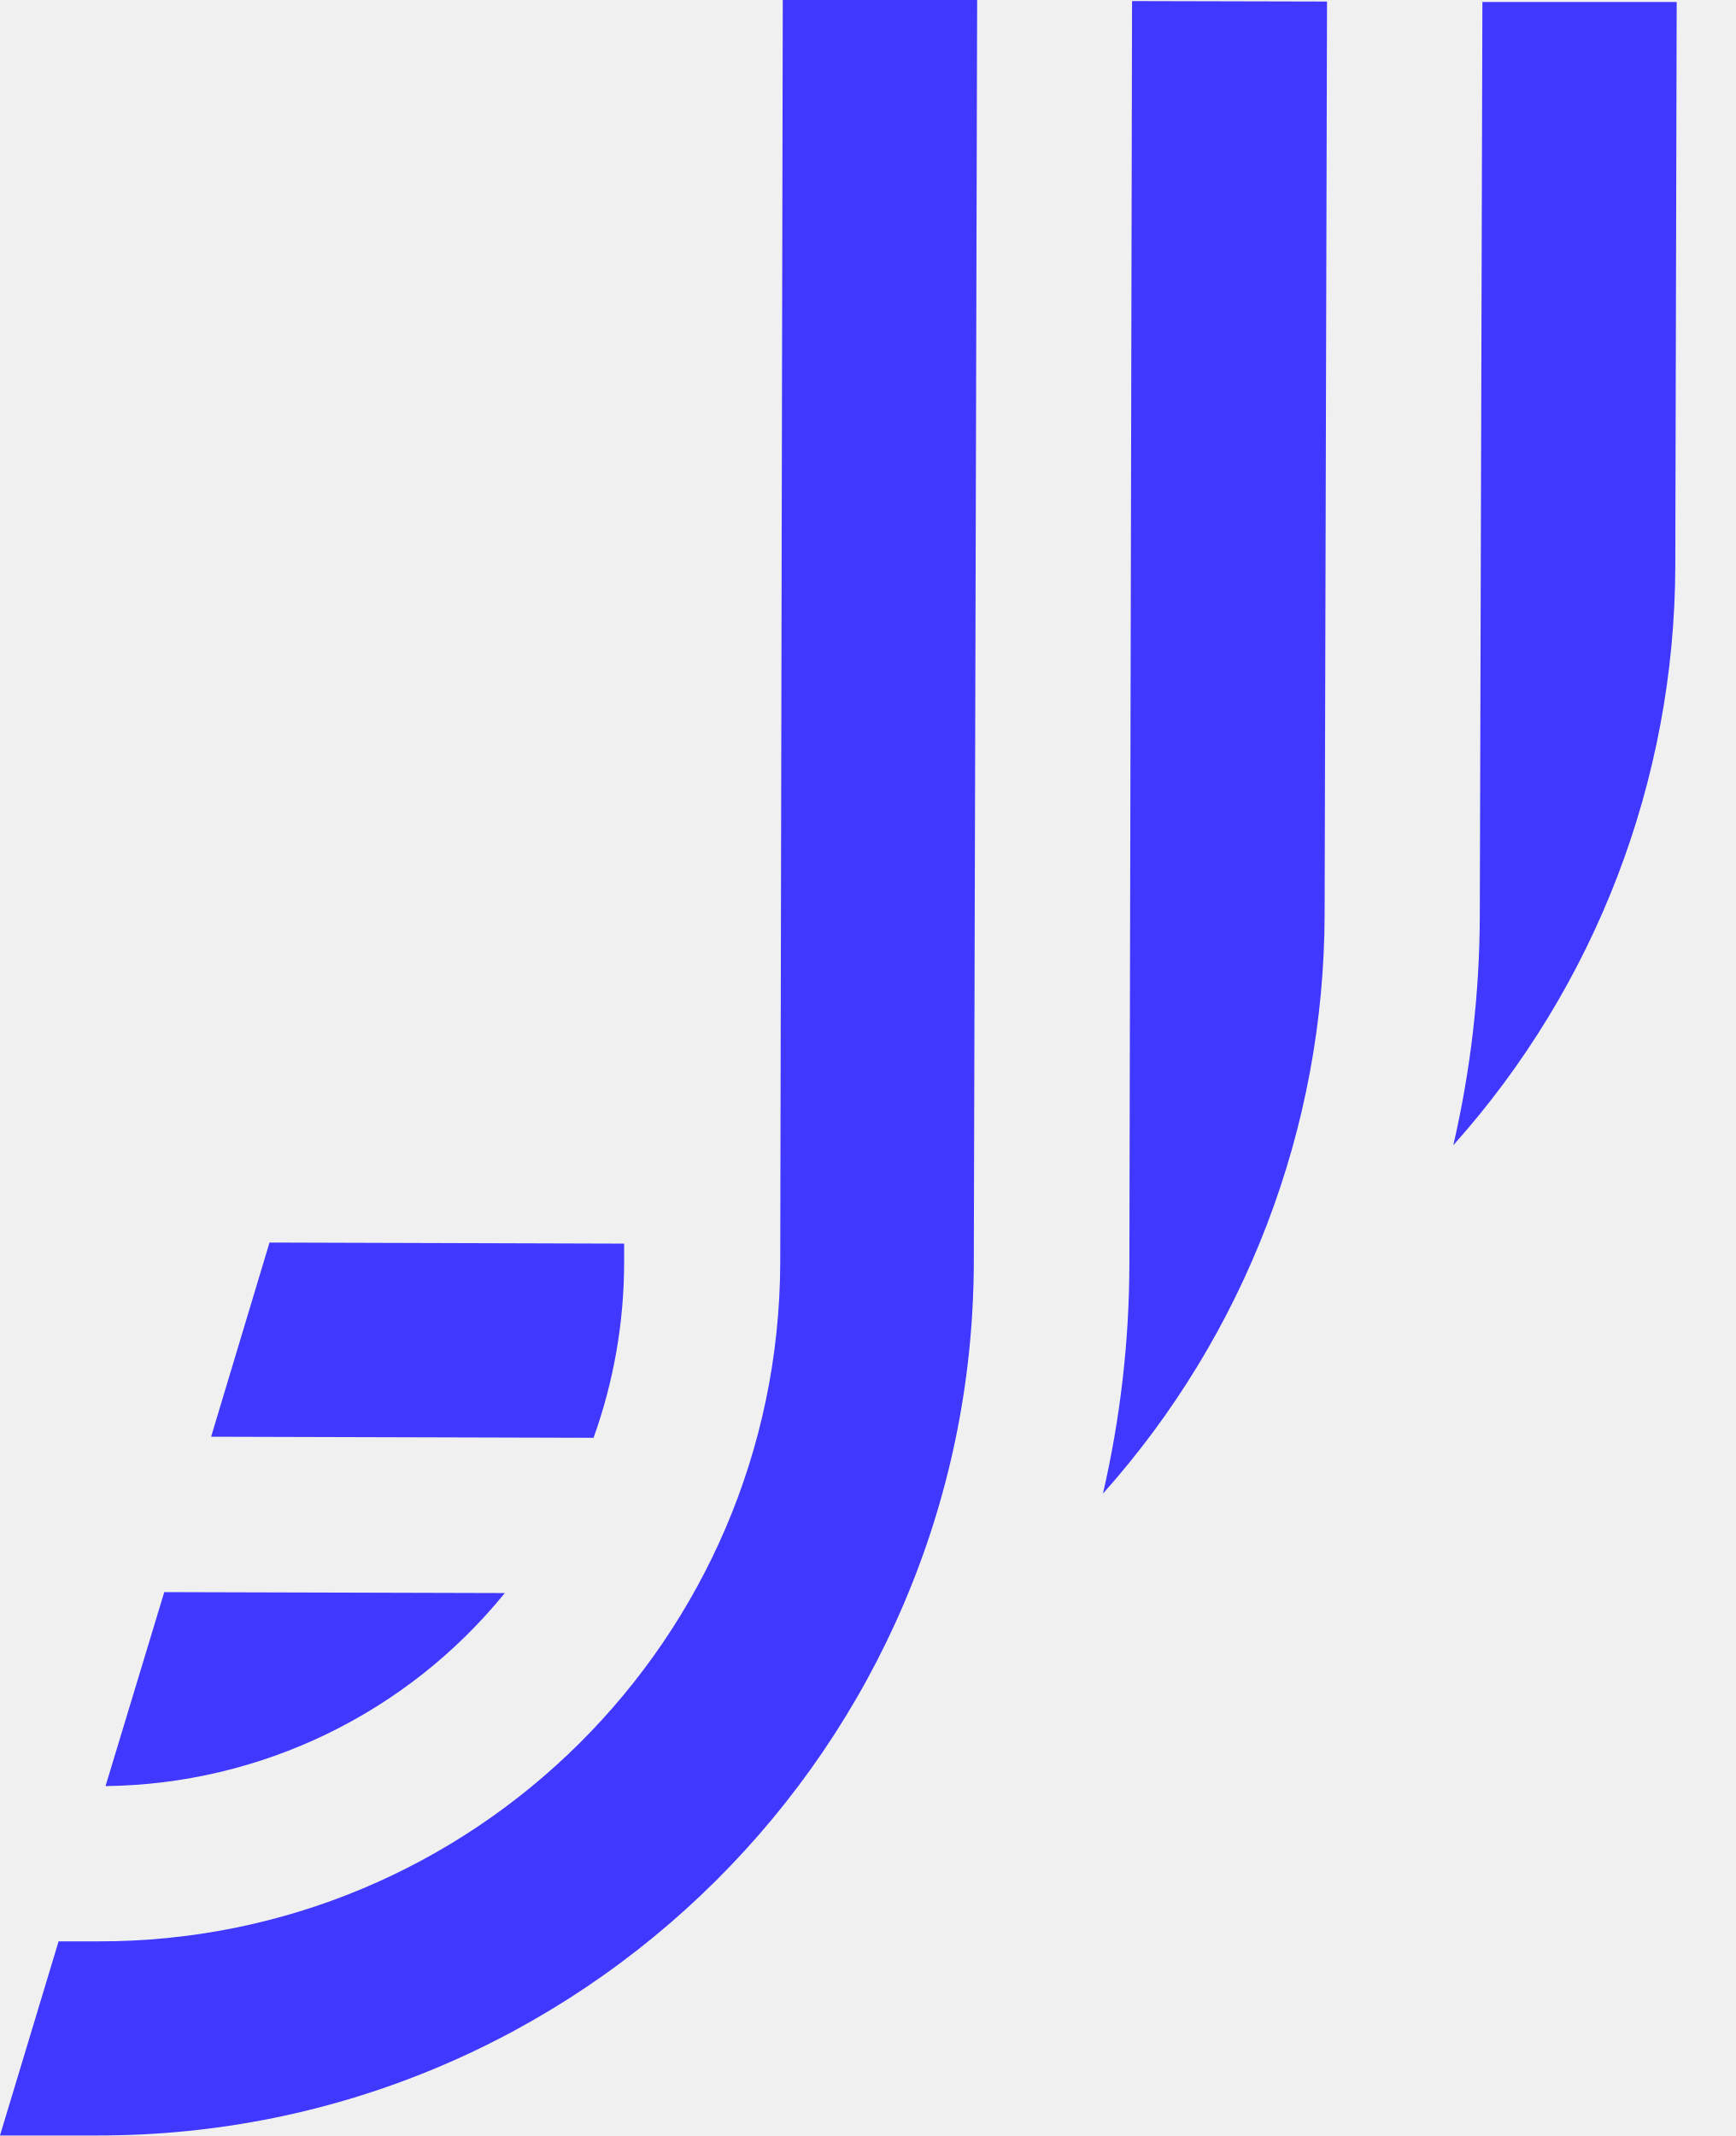
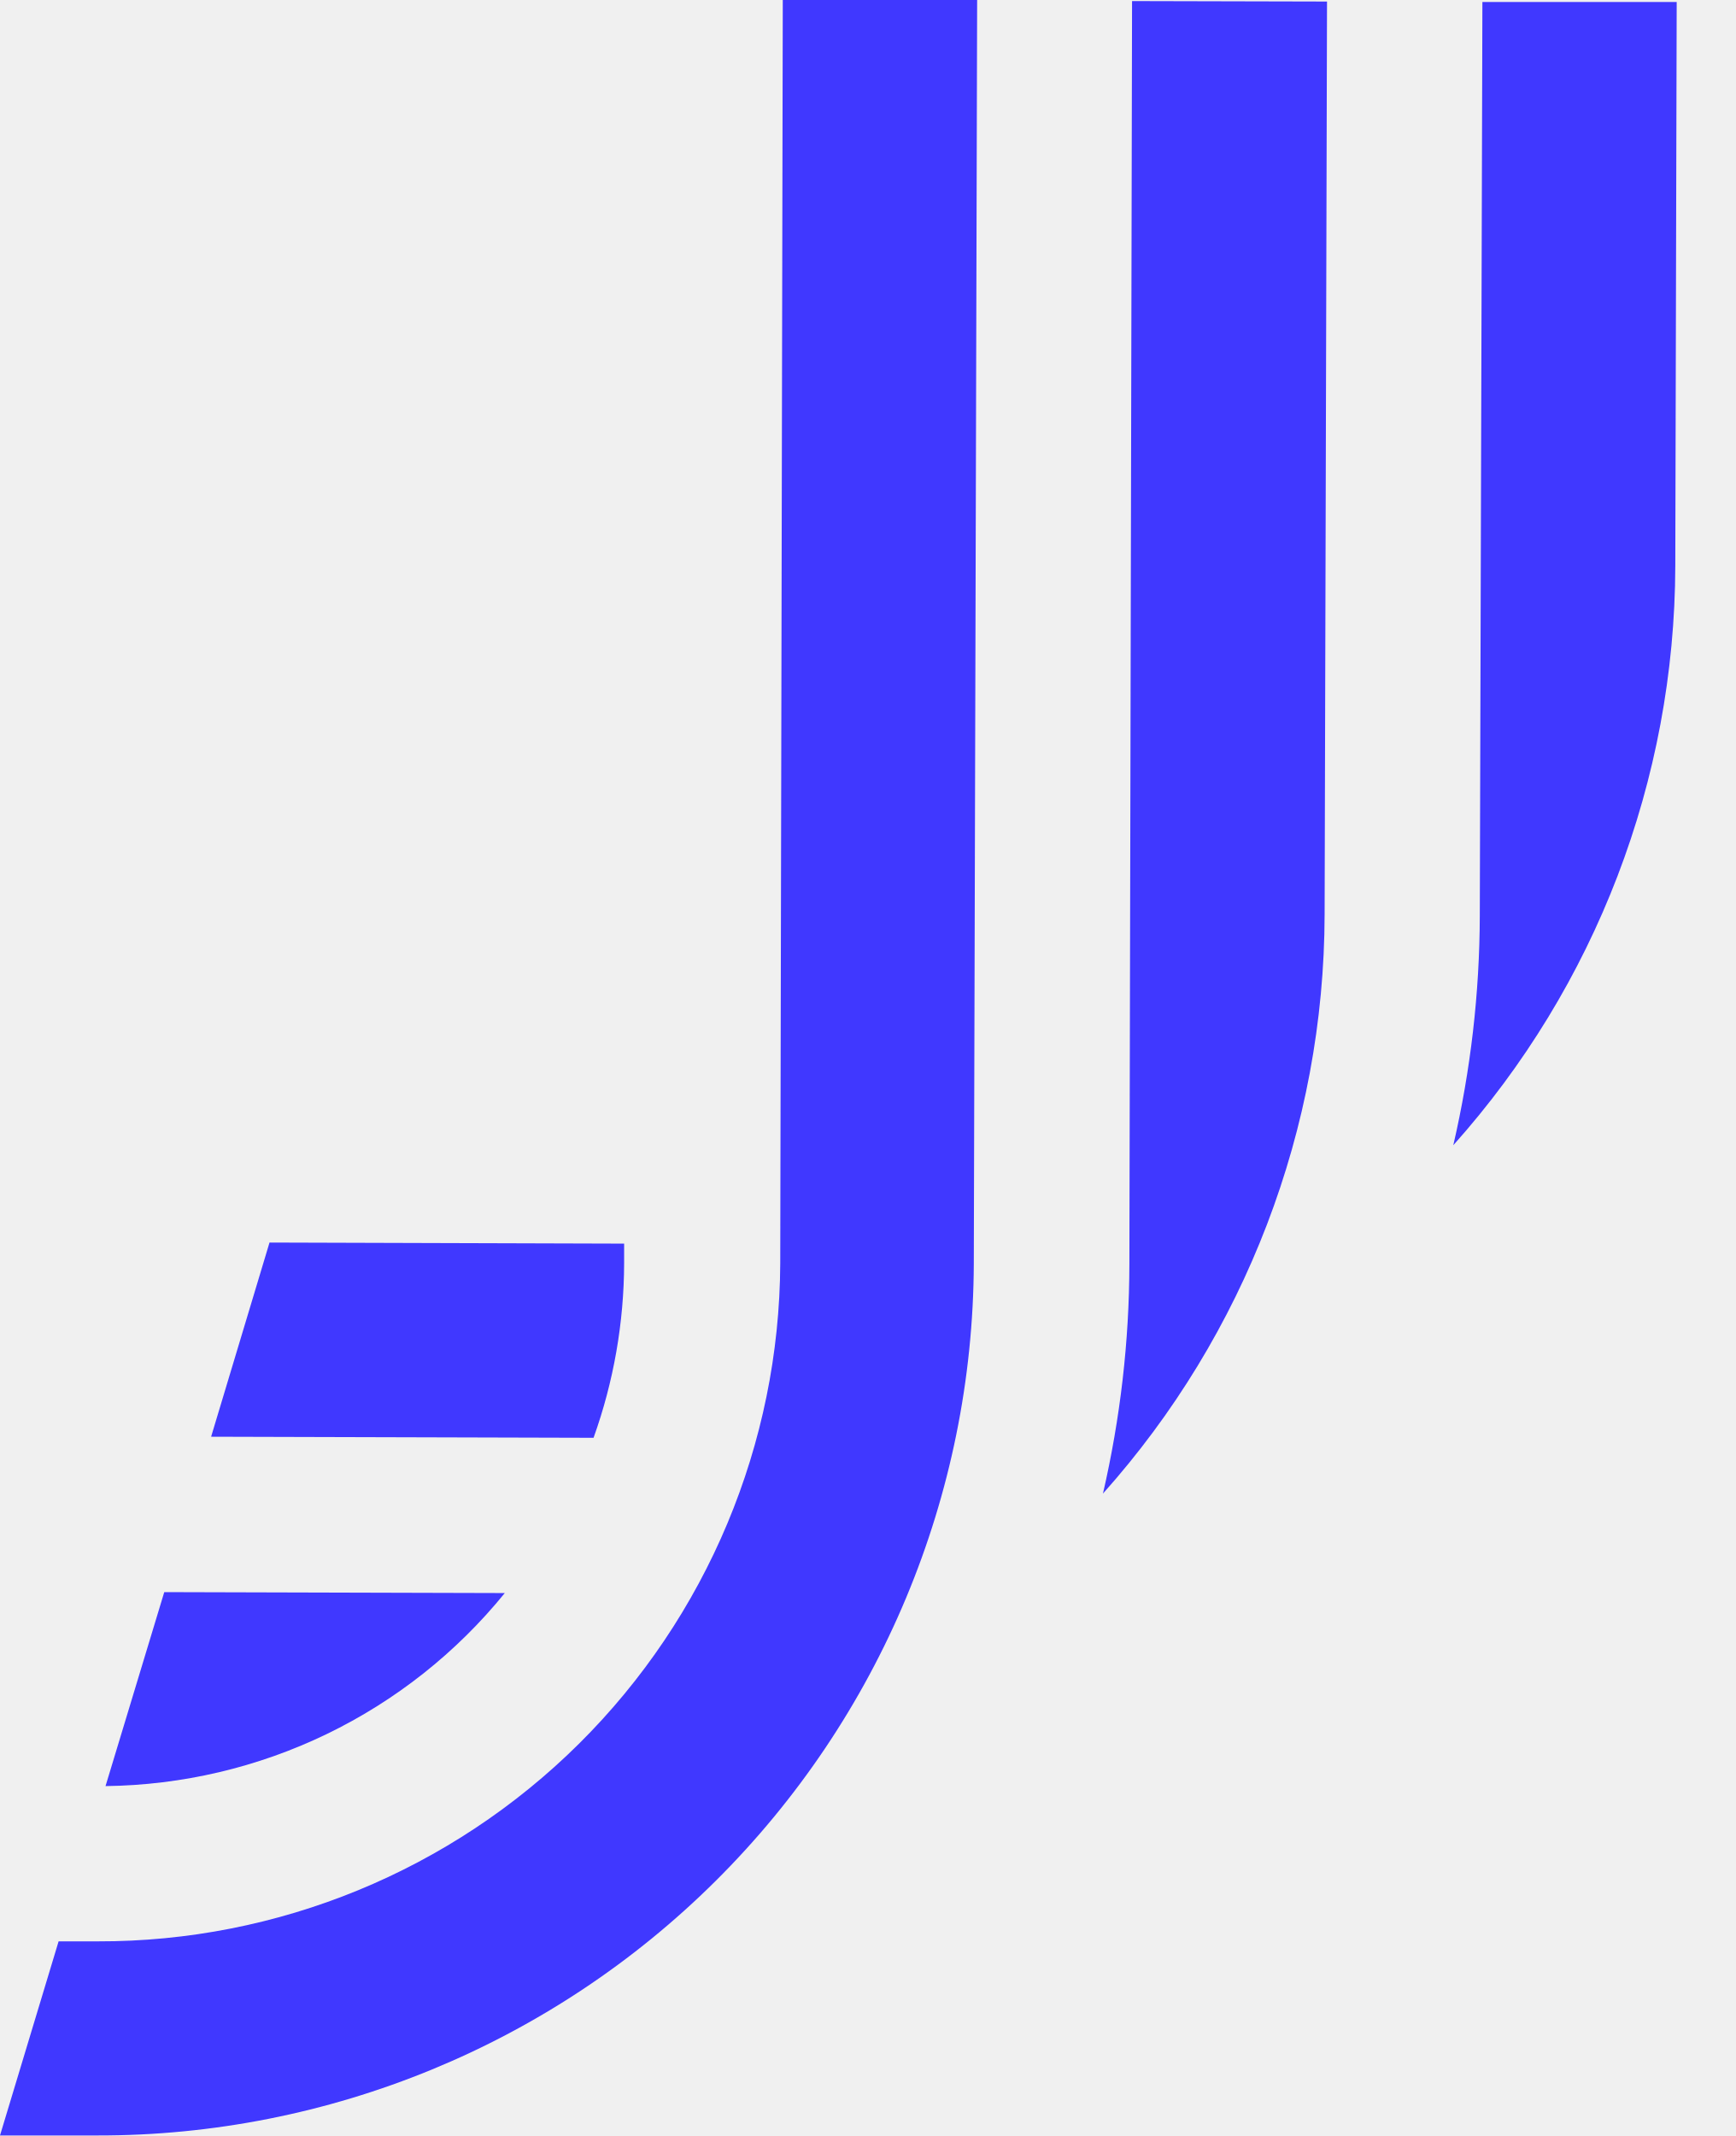
- <svg xmlns="http://www.w3.org/2000/svg" width="26" height="32" fill="none">
-   <g clip-path="url(#a)" fill="#4038FF">
-     <path d="m16.96.016 2.922.007-.036 13.676a13.065 13.065 0 0 1-3.321 8.677c.26-1.127.394-2.28.396-3.438l.04-18.922ZM7.563 23.866a7.823 7.823 0 0 1-5.982 2.892l.88-2.906 5.102.014ZM9.351 18.631v.291a7.793 7.793 0 0 1-.458 2.618l-5.73-.016.875-2.909 5.313.016ZM22.211.03h2.91L25.1 8.48a13.064 13.064 0 0 1-3.326 8.677c.261-1.127.394-2.28.397-3.438L22.21.03Z" />
-     <path d="m14.64 0-.05 18.93A13.112 13.112 0 0 1 1.456 31.992H0l.878-2.908h.584A10.202 10.202 0 0 0 11.69 18.927L11.728 0h2.913Z" />
-   </g>
-   <defs>
-     <clipPath id="a">
-       <path fill="#fff" d="M0 0h25.122v32H0z" />
-     </clipPath>
-   </defs>
+ <svg xmlns="http://www.w3.org/2000/svg" width="26" height="32" viewBox="0 0 26 32" fill="none">
+   <path d="M16.96 0.016L19.882 0.023L19.846 13.699C19.84 16.901 18.658 19.988 16.525 22.376C16.785 21.249 16.919 20.096 16.921 18.938L16.961 0.016H16.96ZM7.563 23.866C6.839 24.758 5.928 25.479 4.894 25.979C3.861 26.478 2.729 26.744 1.581 26.758L2.461 23.852L7.563 23.866ZM9.351 18.631V18.922C9.349 19.814 9.194 20.7 8.893 21.54L3.163 21.524L4.038 18.615L9.351 18.631ZM22.211 0.03H25.121L25.1 8.48C25.092 11.682 23.909 14.77 21.774 17.157C22.035 16.03 22.168 14.877 22.171 13.719L22.21 0.03H22.211Z" fill="#4038FF" />
+   <path d="M14.64 0L14.59 18.93C14.577 22.403 13.187 25.728 10.724 28.177C8.262 30.626 4.929 31.998 1.456 31.992H0L0.878 29.084H1.462C4.164 29.091 6.759 28.025 8.677 26.121C10.594 24.217 11.678 21.629 11.69 18.927L11.728 0H14.641H14.64Z" fill="#4038FF" />
</svg>
